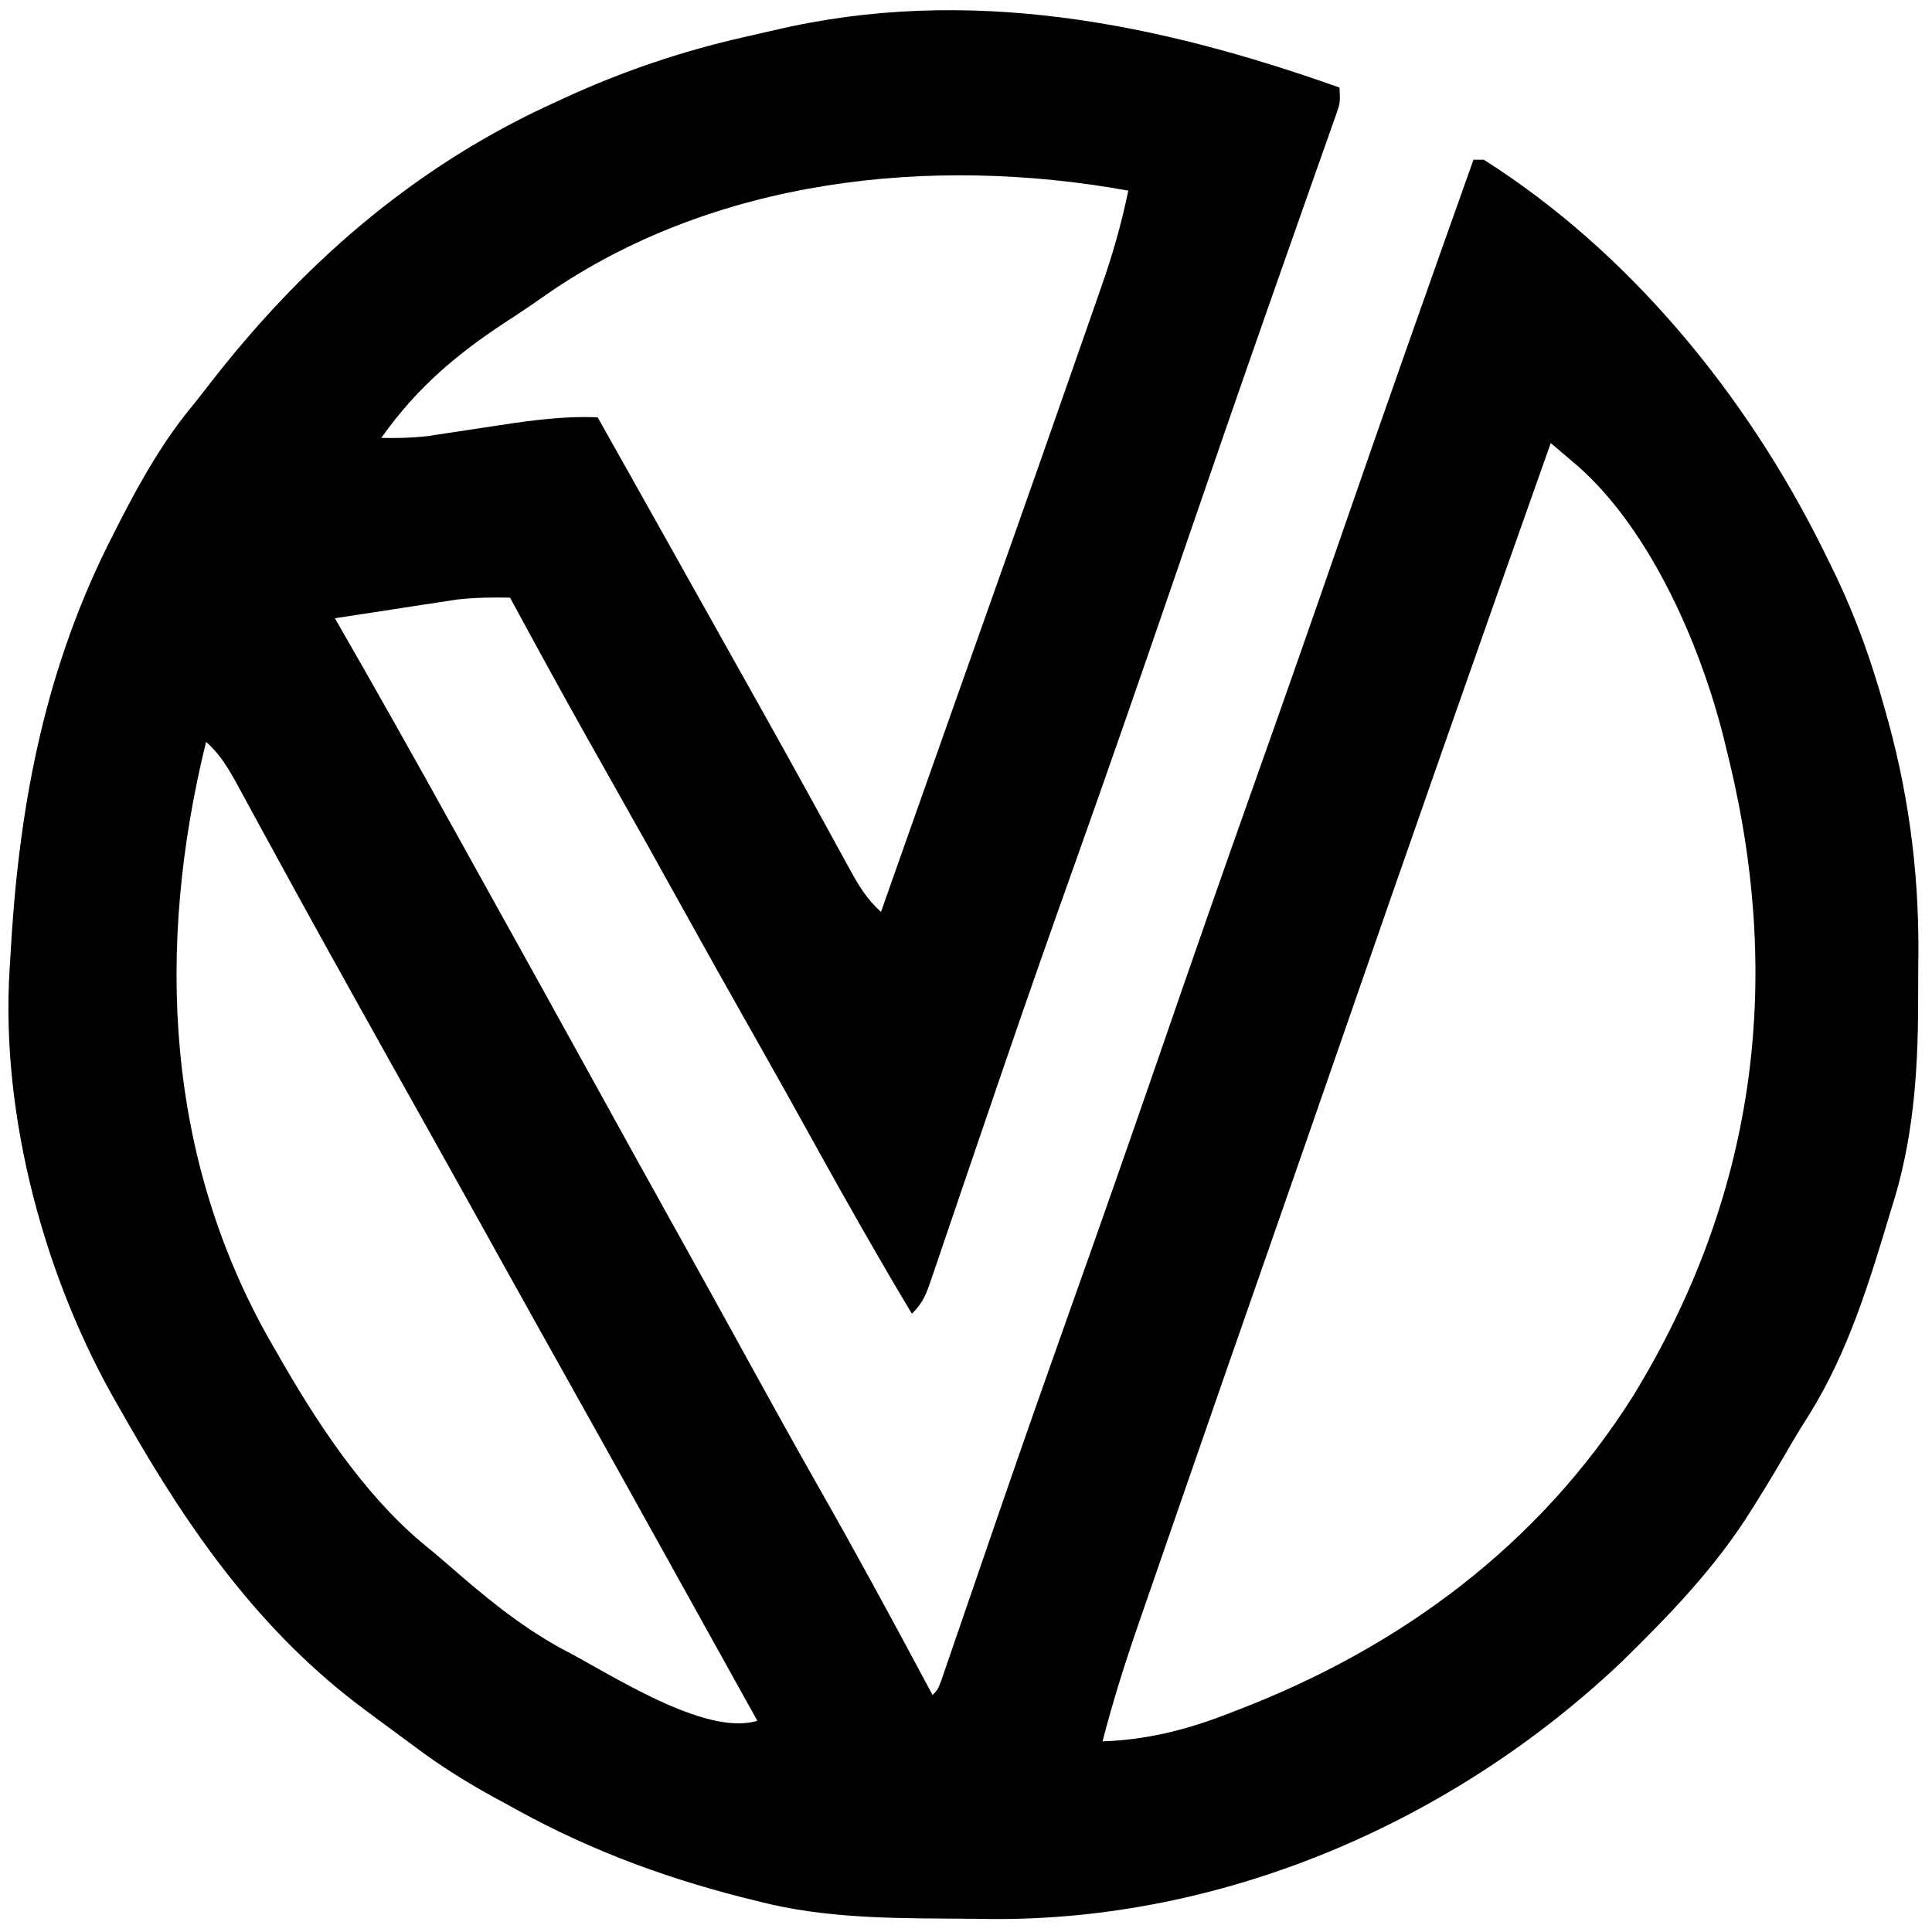
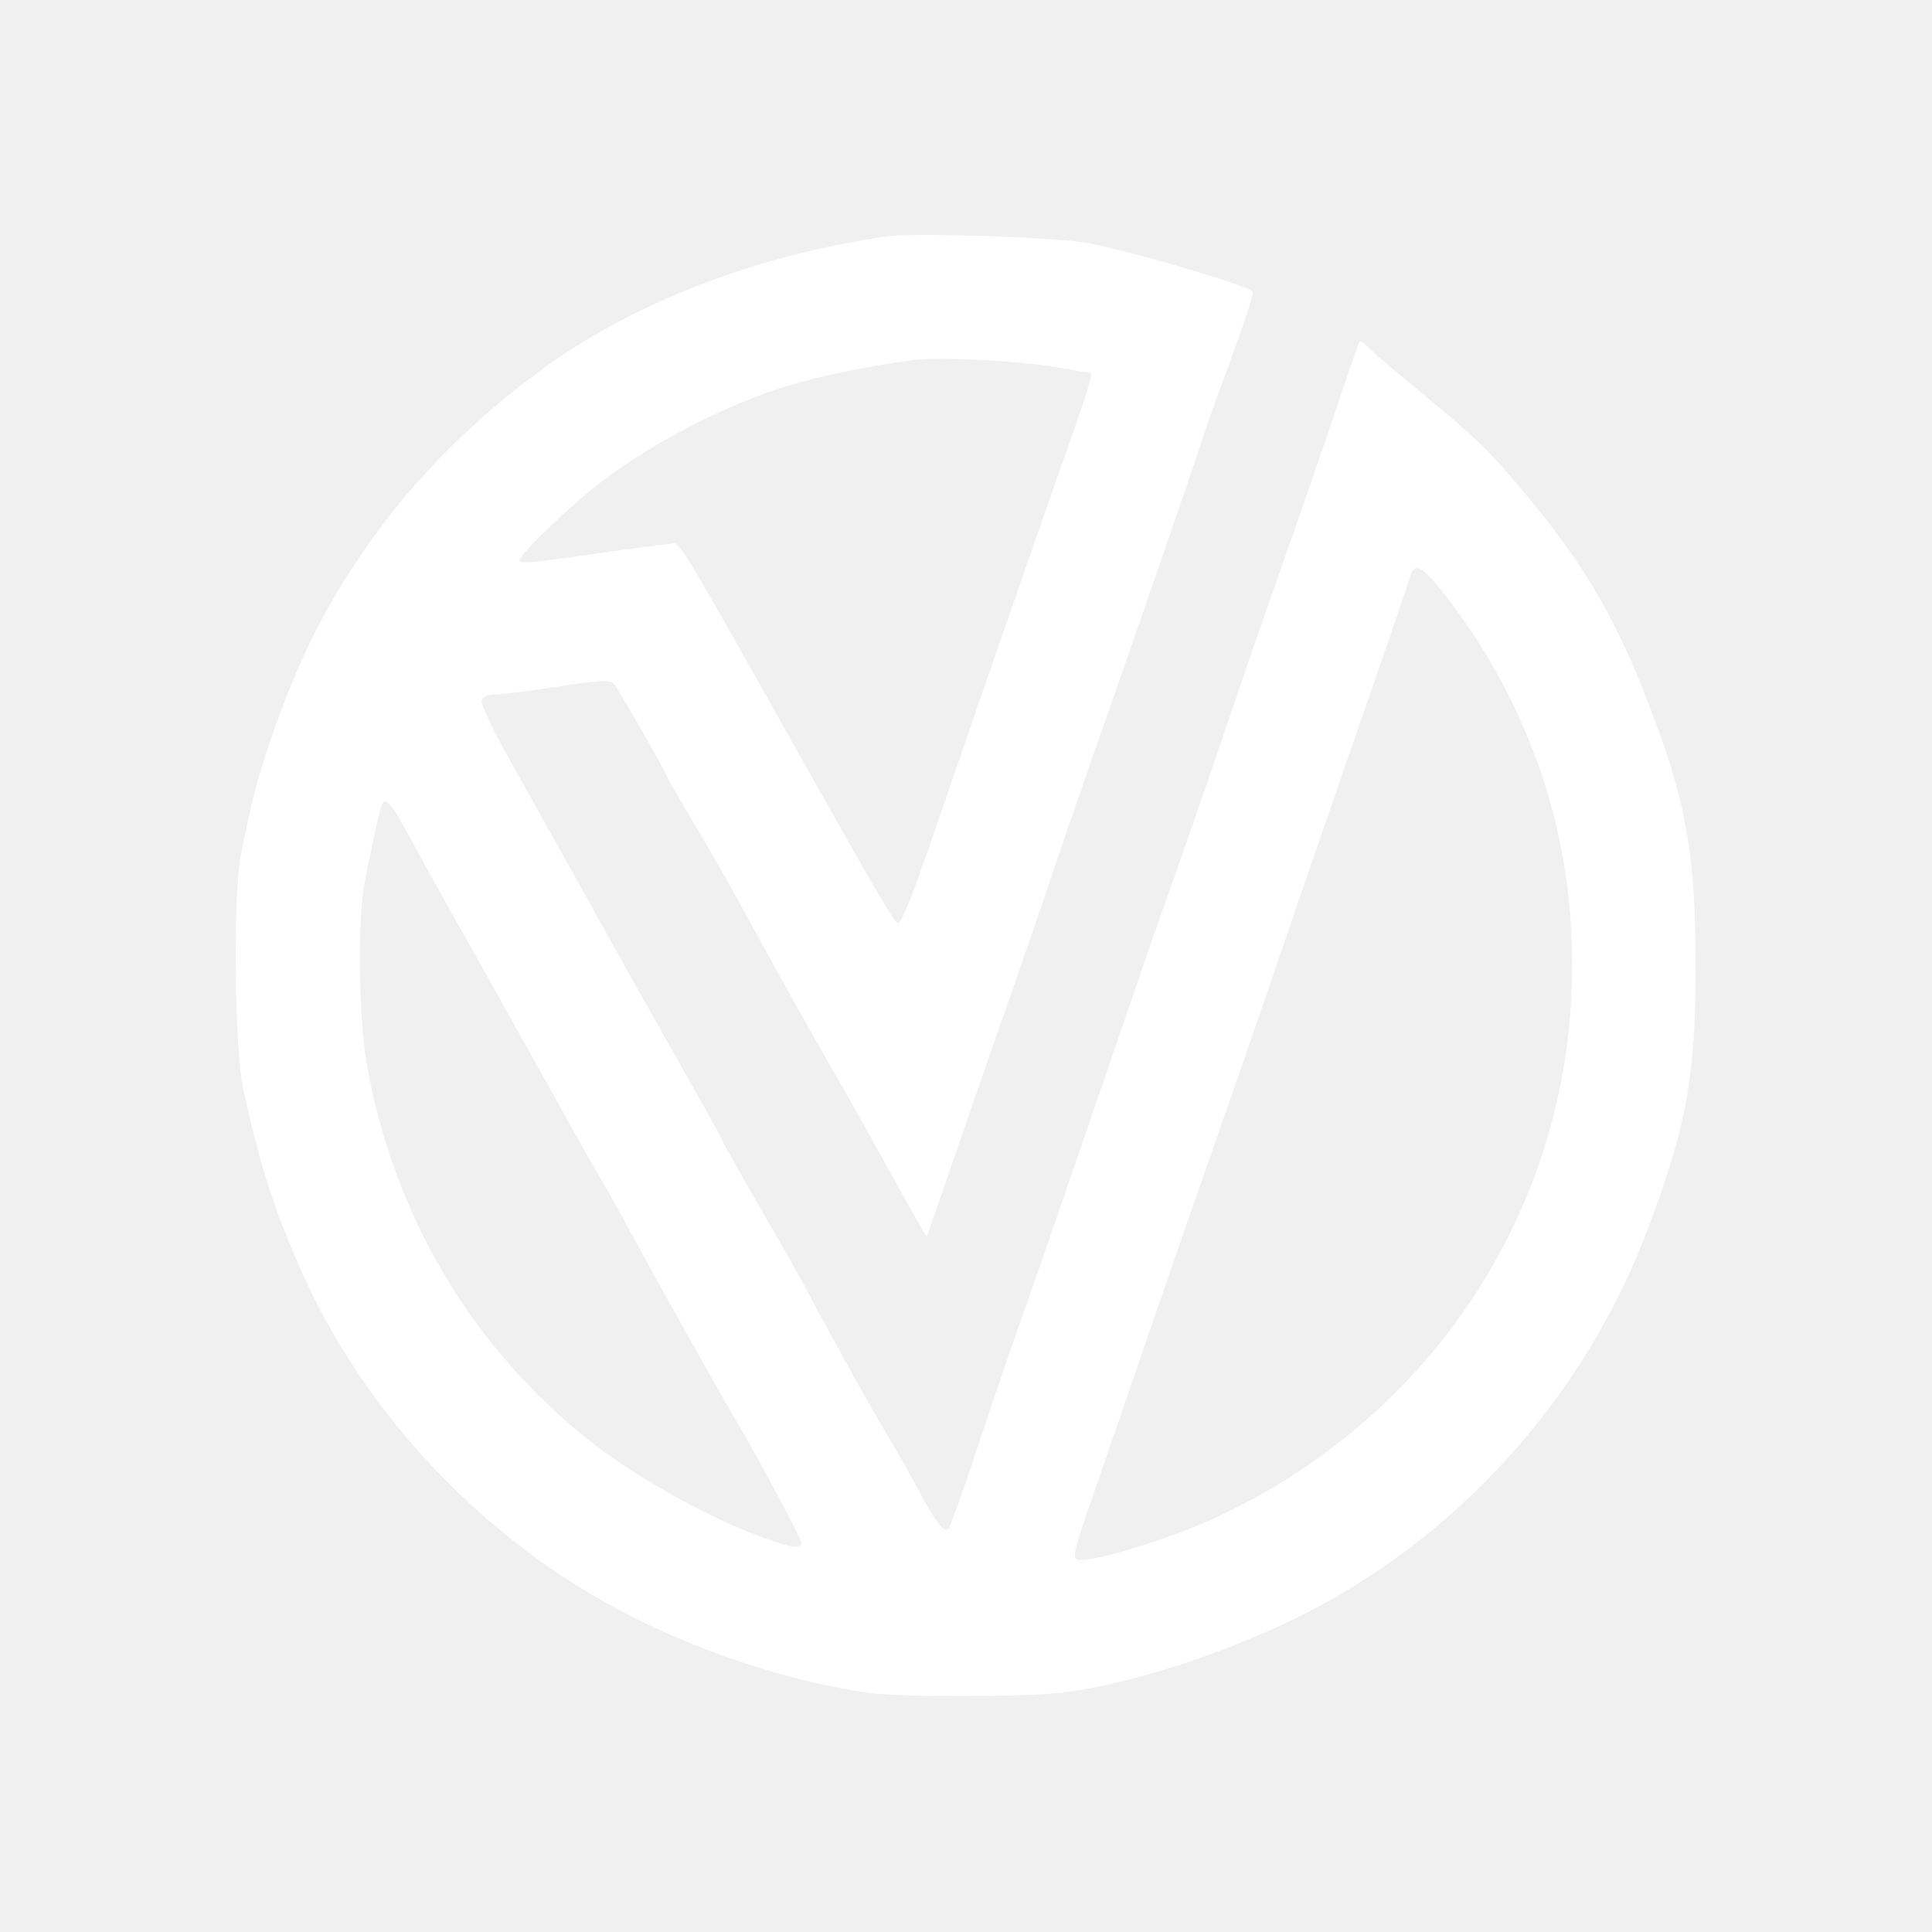
- <svg xmlns="http://www.w3.org/2000/svg" version="1.1" width="375" height="375">
-   <path d="M0 0 C123.75 0 247.5 0 375 0 C375 123.75 375 247.5 375 375 C251.25 375 127.5 375 0 375 C0 251.25 0 127.5 0 0 Z " fill="#000000" transform="translate(0,0)" />
-   <path d="M0 0 C123.75 0 247.5 0 375 0 C375 123.75 375 247.5 375 375 C251.25 375 127.5 375 0 375 C0 251.25 0 127.5 0 0 Z M150.358 5.846 C148.372 6.313 146.382 6.762 144.391 7.209 C132.036 10.023 120.555 13.925 109.062 19.25 C108.014 19.735 106.966 20.219 105.886 20.718 C79.394 33.15 58.203 51.839 40.445 74.836 C38.959 76.76 37.453 78.669 35.914 80.551 C30.257 87.79 25.865 95.999 21.75 104.188 C21.433 104.816 21.116 105.444 20.79 106.091 C8.214 131.622 3.496 157.848 2 186 C1.952 186.76 1.904 187.519 1.854 188.302 C0.117 216.721 8.752 248.528 23 273 C23.49 273.862 23.981 274.724 24.486 275.612 C36.829 297.275 50.705 317.013 71 332 C71.684 332.51 72.368 333.021 73.072 333.547 C75.416 335.292 77.768 337.024 80.125 338.75 C80.865 339.294 81.606 339.837 82.369 340.397 C87.389 344.016 92.541 347.095 98 350 C98.771 350.426 99.541 350.852 100.335 351.291 C115.279 359.503 130.434 364.999 147 369 C147.847 369.206 148.694 369.413 149.566 369.625 C162.503 372.562 175.865 372.325 189.062 372.438 C189.947 372.45 190.831 372.462 191.742 372.475 C237.375 373.004 282.108 353.652 315 322.336 C324.352 313.152 333.057 304.143 340 293 C340.371 292.409 340.742 291.819 341.124 291.21 C343.456 287.478 345.693 283.699 347.891 279.886 C348.973 278.046 350.101 276.246 351.246 274.445 C358.819 262.215 362.885 248.709 367 235 C367.281 234.083 367.563 233.166 367.853 232.221 C371.699 219.056 372.35 206.084 372.316 192.47 C372.313 189.833 372.336 187.197 372.361 184.561 C372.423 168.361 370.274 152.888 365.75 137.312 C365.444 136.249 365.138 135.185 364.823 134.088 C362.232 125.332 359.089 117.154 355 109 C354.555 108.1 354.109 107.2 353.65 106.272 C338.896 76.622 316.298 48.932 288 31 C287.34 31 286.68 31 286 31 C277.414 55.137 268.872 79.288 260.5 103.5 C254.923 119.629 249.279 135.732 243.562 151.812 C237.237 169.607 231.023 187.437 224.865 205.29 C219.147 221.86 213.341 238.397 207.464 254.912 C203.247 266.766 199.074 278.634 194.969 290.527 C194.552 291.735 194.135 292.942 193.706 294.186 C191.673 300.077 189.645 305.97 187.623 311.865 C186.895 313.982 186.166 316.098 185.438 318.215 C185.103 319.195 184.768 320.174 184.424 321.184 C184.118 322.072 183.811 322.96 183.496 323.875 C183.097 325.04 183.097 325.04 182.689 326.229 C182 328 182 328 181 329 C180.644 328.333 180.288 327.666 179.921 326.978 C173.095 314.202 166.198 301.482 159.034 288.891 C154.669 281.211 150.385 273.489 146.125 265.75 C144.763 263.276 143.401 260.802 142.039 258.328 C141.702 257.716 141.365 257.103 141.017 256.472 C137.529 250.139 134.015 243.819 130.5 237.5 C125.314 228.177 120.149 218.843 115 209.5 C108.599 197.888 102.172 186.291 95.727 174.703 C93.196 170.154 90.67 165.601 88.148 161.047 C80.535 147.305 72.841 133.614 65 120 C69.353 119.325 73.707 118.661 78.062 118 C79.292 117.809 80.521 117.618 81.787 117.422 C82.983 117.241 84.178 117.061 85.41 116.875 C86.505 116.707 87.599 116.54 88.727 116.367 C92.177 115.98 95.531 115.939 99 116 C99.295 116.546 99.591 117.092 99.895 117.655 C106.136 129.176 112.461 140.643 118.93 152.037 C123.164 159.501 127.341 166.995 131.5 174.5 C136.648 183.787 141.839 193.048 147.079 202.284 C151.001 209.206 154.866 216.16 158.717 223.122 C164.651 233.847 170.698 244.487 177 255 C179.324 252.676 179.832 251.034 180.885 247.935 C181.434 246.333 181.434 246.333 181.994 244.698 C182.389 243.527 182.784 242.355 183.191 241.148 C183.831 239.278 184.47 237.407 185.109 235.537 C185.792 233.535 186.472 231.532 187.152 229.529 C189.295 223.212 191.457 216.902 193.618 210.591 C194.106 209.166 194.594 207.741 195.081 206.316 C199.463 193.511 203.952 180.747 208.5 168 C215.019 149.709 221.382 131.366 227.688 113 C227.912 112.347 228.136 111.695 228.366 111.023 C228.816 109.713 229.266 108.403 229.716 107.093 C235.039 91.589 240.387 76.094 245.812 60.625 C246.235 59.42 246.235 59.42 246.666 58.19 C249.31 50.645 251.962 43.103 254.629 35.566 C255.015 34.469 255.402 33.372 255.8 32.242 C256.486 30.293 257.176 28.345 257.87 26.399 C258.158 25.58 258.446 24.761 258.742 23.918 C258.988 23.225 259.234 22.531 259.488 21.817 C260.136 19.833 260.136 19.833 260 17 C224.453 4.362 187.806 -2.97 150.358 5.846 Z " fill="#FFFFFF" transform="translate(0,0)" />
-   <path d="M0 0 C1.122 0.95 2.243 1.902 3.363 2.854 C3.987 3.384 4.611 3.914 5.254 4.46 C19.789 17.285 29.639 40.502 34 59 C34.216 59.889 34.432 60.778 34.654 61.694 C45.17 105.288 39.522 146.383 16.07 184.827 C-2.241 213.919 -29.251 233.843 -61 246 C-61.756 246.293 -62.513 246.585 -63.292 246.887 C-71.137 249.869 -78.582 251.697 -87 252 C-84.963 244.118 -82.535 236.436 -79.859 228.75 C-79.461 227.595 -79.062 226.441 -78.651 225.251 C-77.577 222.144 -76.5 219.038 -75.421 215.932 C-74.286 212.663 -73.155 209.393 -72.024 206.123 C-66.214 189.337 -60.376 172.561 -54.515 155.793 C-50.187 143.412 -45.882 131.024 -41.586 118.633 C-27.861 79.04 -14.024 39.489 0 0 Z " fill="#FFFFFF" transform="translate(301,86)" />
-   <path d="M0 0 C-1.329 6.508 -3.111 12.65 -5.316 18.91 C-5.645 19.854 -5.973 20.799 -6.311 21.772 C-7.39 24.87 -8.476 27.966 -9.562 31.062 C-10.325 33.246 -11.087 35.43 -11.848 37.614 C-18.844 57.647 -25.93 77.648 -33.034 97.643 C-36.389 107.091 -39.728 116.545 -43.062 126 C-43.575 127.452 -44.087 128.903 -44.599 130.355 C-45.733 133.57 -46.867 136.785 -48 140 C-50.745 137.549 -52.321 134.896 -54.082 131.68 C-54.677 130.6 -55.272 129.52 -55.885 128.408 C-56.528 127.23 -57.17 126.053 -57.812 124.875 C-58.484 123.654 -59.155 122.434 -59.828 121.213 C-60.864 119.332 -61.901 117.451 -62.935 115.568 C-66.277 109.485 -69.665 103.428 -73.062 97.375 C-74.214 95.322 -75.365 93.268 -76.516 91.215 C-77.086 90.198 -77.656 89.18 -78.244 88.132 C-80.666 83.811 -83.086 79.489 -85.505 75.166 C-91.324 64.771 -97.153 54.38 -103 44 C-110.518 43.699 -117.706 44.86 -125.125 46 C-127.606 46.379 -130.088 46.754 -132.57 47.125 C-134.206 47.376 -134.206 47.376 -135.875 47.633 C-138.95 47.994 -141.908 48.065 -145 48 C-137.714 37.725 -129.616 31.11 -119.072 24.354 C-117.012 23.008 -114.997 21.611 -112.984 20.195 C-80.435 -2.369 -38.295 -6.923 0 0 Z " fill="#FFFFFF" transform="translate(219,37)" />
-   <path d="M0 0 C2.861 2.527 4.449 5.35 6.266 8.688 C6.576 9.253 6.886 9.819 7.205 10.402 C8.225 12.266 9.237 14.133 10.25 16 C10.966 17.311 11.683 18.621 12.4 19.931 C13.878 22.631 15.354 25.332 16.829 28.033 C20.066 33.955 23.344 39.853 26.625 45.75 C27.241 46.859 27.858 47.968 28.493 49.111 C33.221 57.613 37.973 66.102 42.731 74.587 C47.642 83.35 52.52 92.131 57.395 100.914 C61.58 108.452 65.783 115.98 70 123.5 C76.713 135.474 83.382 147.471 90.043 159.474 C93.167 165.103 96.294 170.73 99.42 176.357 C101.029 179.252 102.638 182.148 104.246 185.043 C104.779 186.002 105.312 186.962 105.861 187.95 C106.237 188.626 106.613 189.303 107 190 C96.755 193.144 78.188 180.71 69 176 C60.667 171.446 53.631 165.545 46.524 159.317 C44.976 157.979 43.4 156.68 41.816 155.383 C30.38 145.707 21.36 131.906 14 119 C13.597 118.307 13.195 117.613 12.78 116.899 C-7.978 80.82 -9.798 39.808 0 0 Z " fill="#FFFFFF" transform="translate(40,144)" />
+ <svg xmlns="http://www.w3.org/2000/svg" width="487" height="487" viewBox="0 0 487 487" fill="#ffffff" version="1.0">
+   <g fill="#fff" transform="translate(0 487) scale(.1 -.1)">
+     <path d="m2235 4274         c-322-46-628-163-856-326-198-143-357-306-484-499-95-144-158-279-223-474-28-87-34-111-64-255-21-102-17-493 5-595 41-186 71-282 134-430 136-320 372-600 673-800 196-129 437-227 681-277 99-20 143-23 334-23 187 1 237 4 330 23 139 28 294 79 446 147 423 189 764 549 934 985 105 271 130 404 129 690 0 265-23 402-103 615-90 244-172 386-326 570-91 109-119 136-249 244-71 58-137 115-147 125-10 11-20 18-22 15-2-2-33-92-69-199         s-94-274-128-370-102-292-150-435 c-49-143-105-305-125-360 s-49-138-65-185         c-139-406-249-726-305-885-37-104-94-271-127-370-32-99-63-183-66-187-12-13-27 5-72 87-23 44-62 112-85 150-23 39-59 102-80 140-21 39-58 105-82 149-23 43-43 80-43 81         s-47 85-105 185-105 184-105 187         c0 2-29 55-65 118-122 216-192 340-225 400-31 56-62 112-247 443-41 73-72 139-69 147 3 9 19 15 38 15 18 0 89 9 158 20 97 15 128 16 137 7 10-11 133-225 133-232 0-2 28-50 61-107 68-114 70-117 194-343 48-88 118-212 154-275 37-63 107-188 156-277         s90-161 91-160 33 94 72 207 98 284 132 380 76 220 95 275         c18 55 82 242 143 415 95 271 223 641 267 775 8 22 28 78 45 125 46 124 71 202 68 205-21 17-268 91-408 121-72 16-441 28-515 18         z m430-330         c44-8 82-14 84-14 7 0-8-50-74-235-65-185-198-567-295-850-75-220-105-298-116-302-8-2-47 65-259 442-267 476-290 515-306 515-9 0-77-9-151-19-215-31-238-34-238-23 0 15 128 138 205 197 143 109 343 209 507 253 80 22 228 50 298 56 72 6 258-5 345-20         z m982-579 c207-271 315-585 316-920 3-603-341-1140-895-1399-99-46-267-101-329-107-42-5-43-9 23 181 28 80 94 273 148 430         s126 364 160 460 95 274 137 395 c41 121 92 270 113 330 128 370 233 672 237 688 9 31 34 15 90-58 z m-2653-537         c8-13 48-84 88-158 41-74 85-153 98-175 24-43 56-99 243-435 38-69 84-150 102-180 s50-89 72-130         c52-96 227-409 263-469 55-93 160-289 160-300 0-16-19-14-84 9-152 52-357 169-481 273-283 239-466 559-531 927-20 114-23 367-5 455 32 162 43 205 51 205 5 0 16-10 24-22         z" />
+   </g>
</svg>
